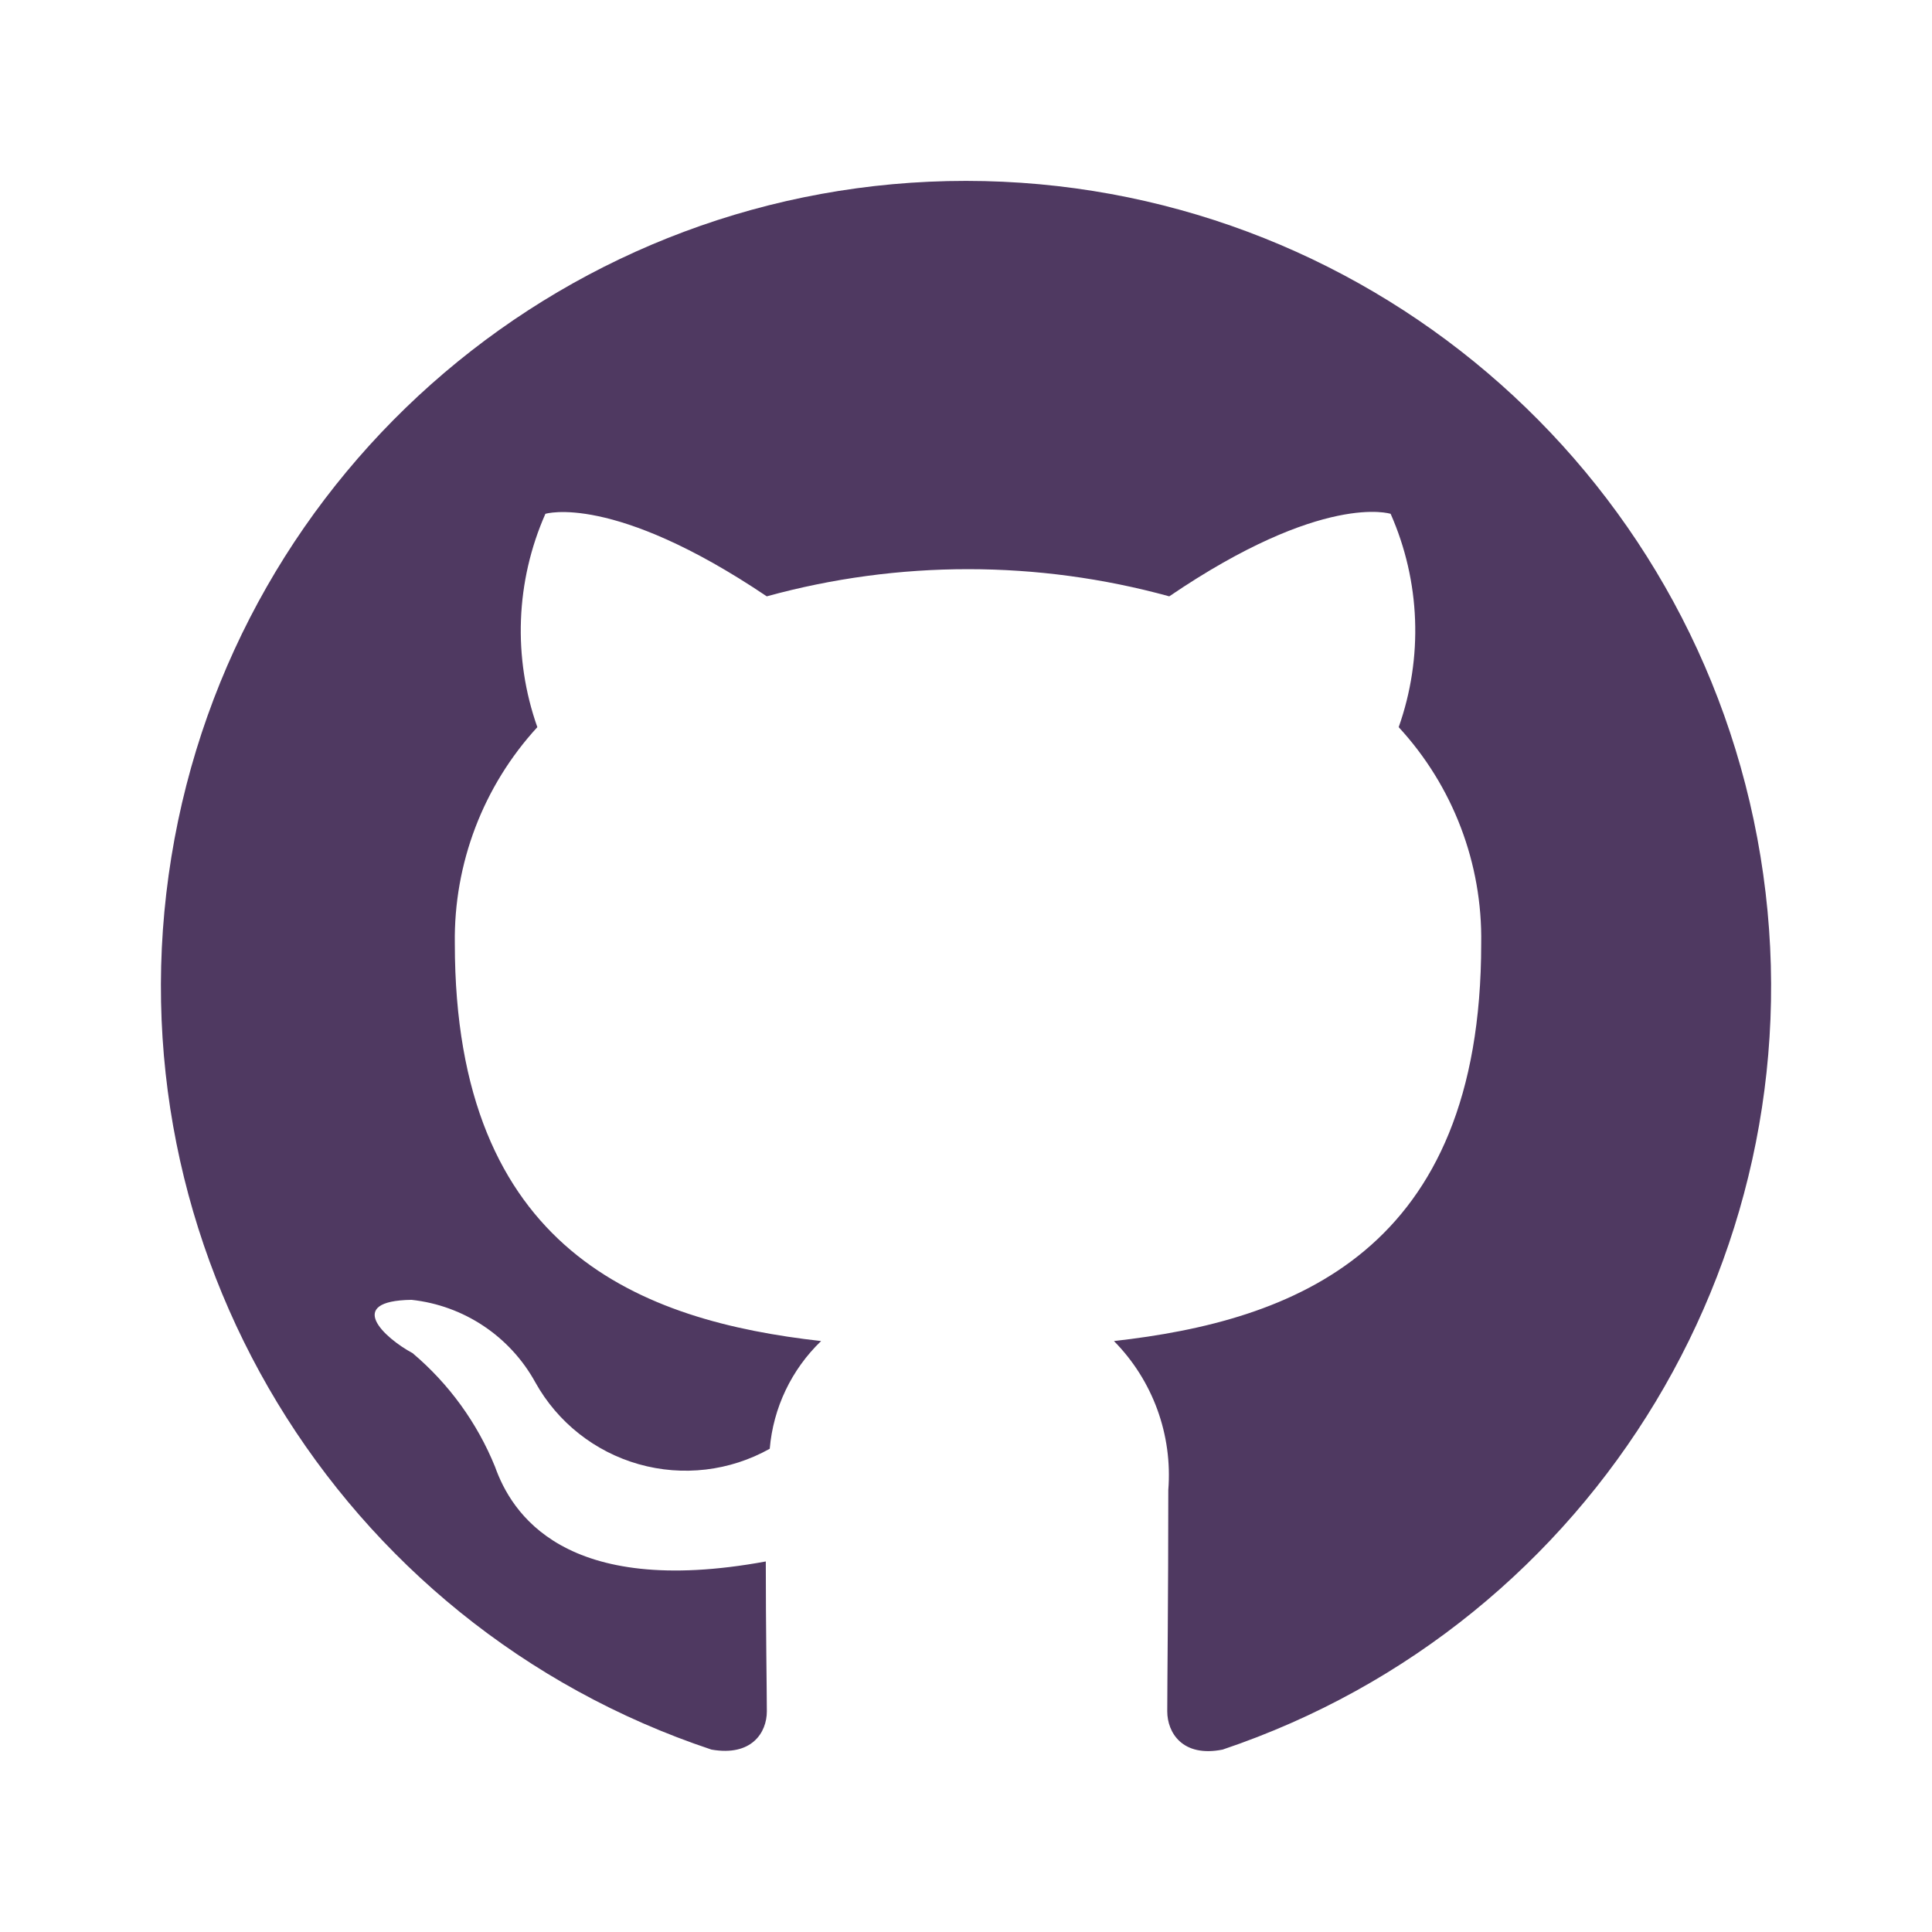
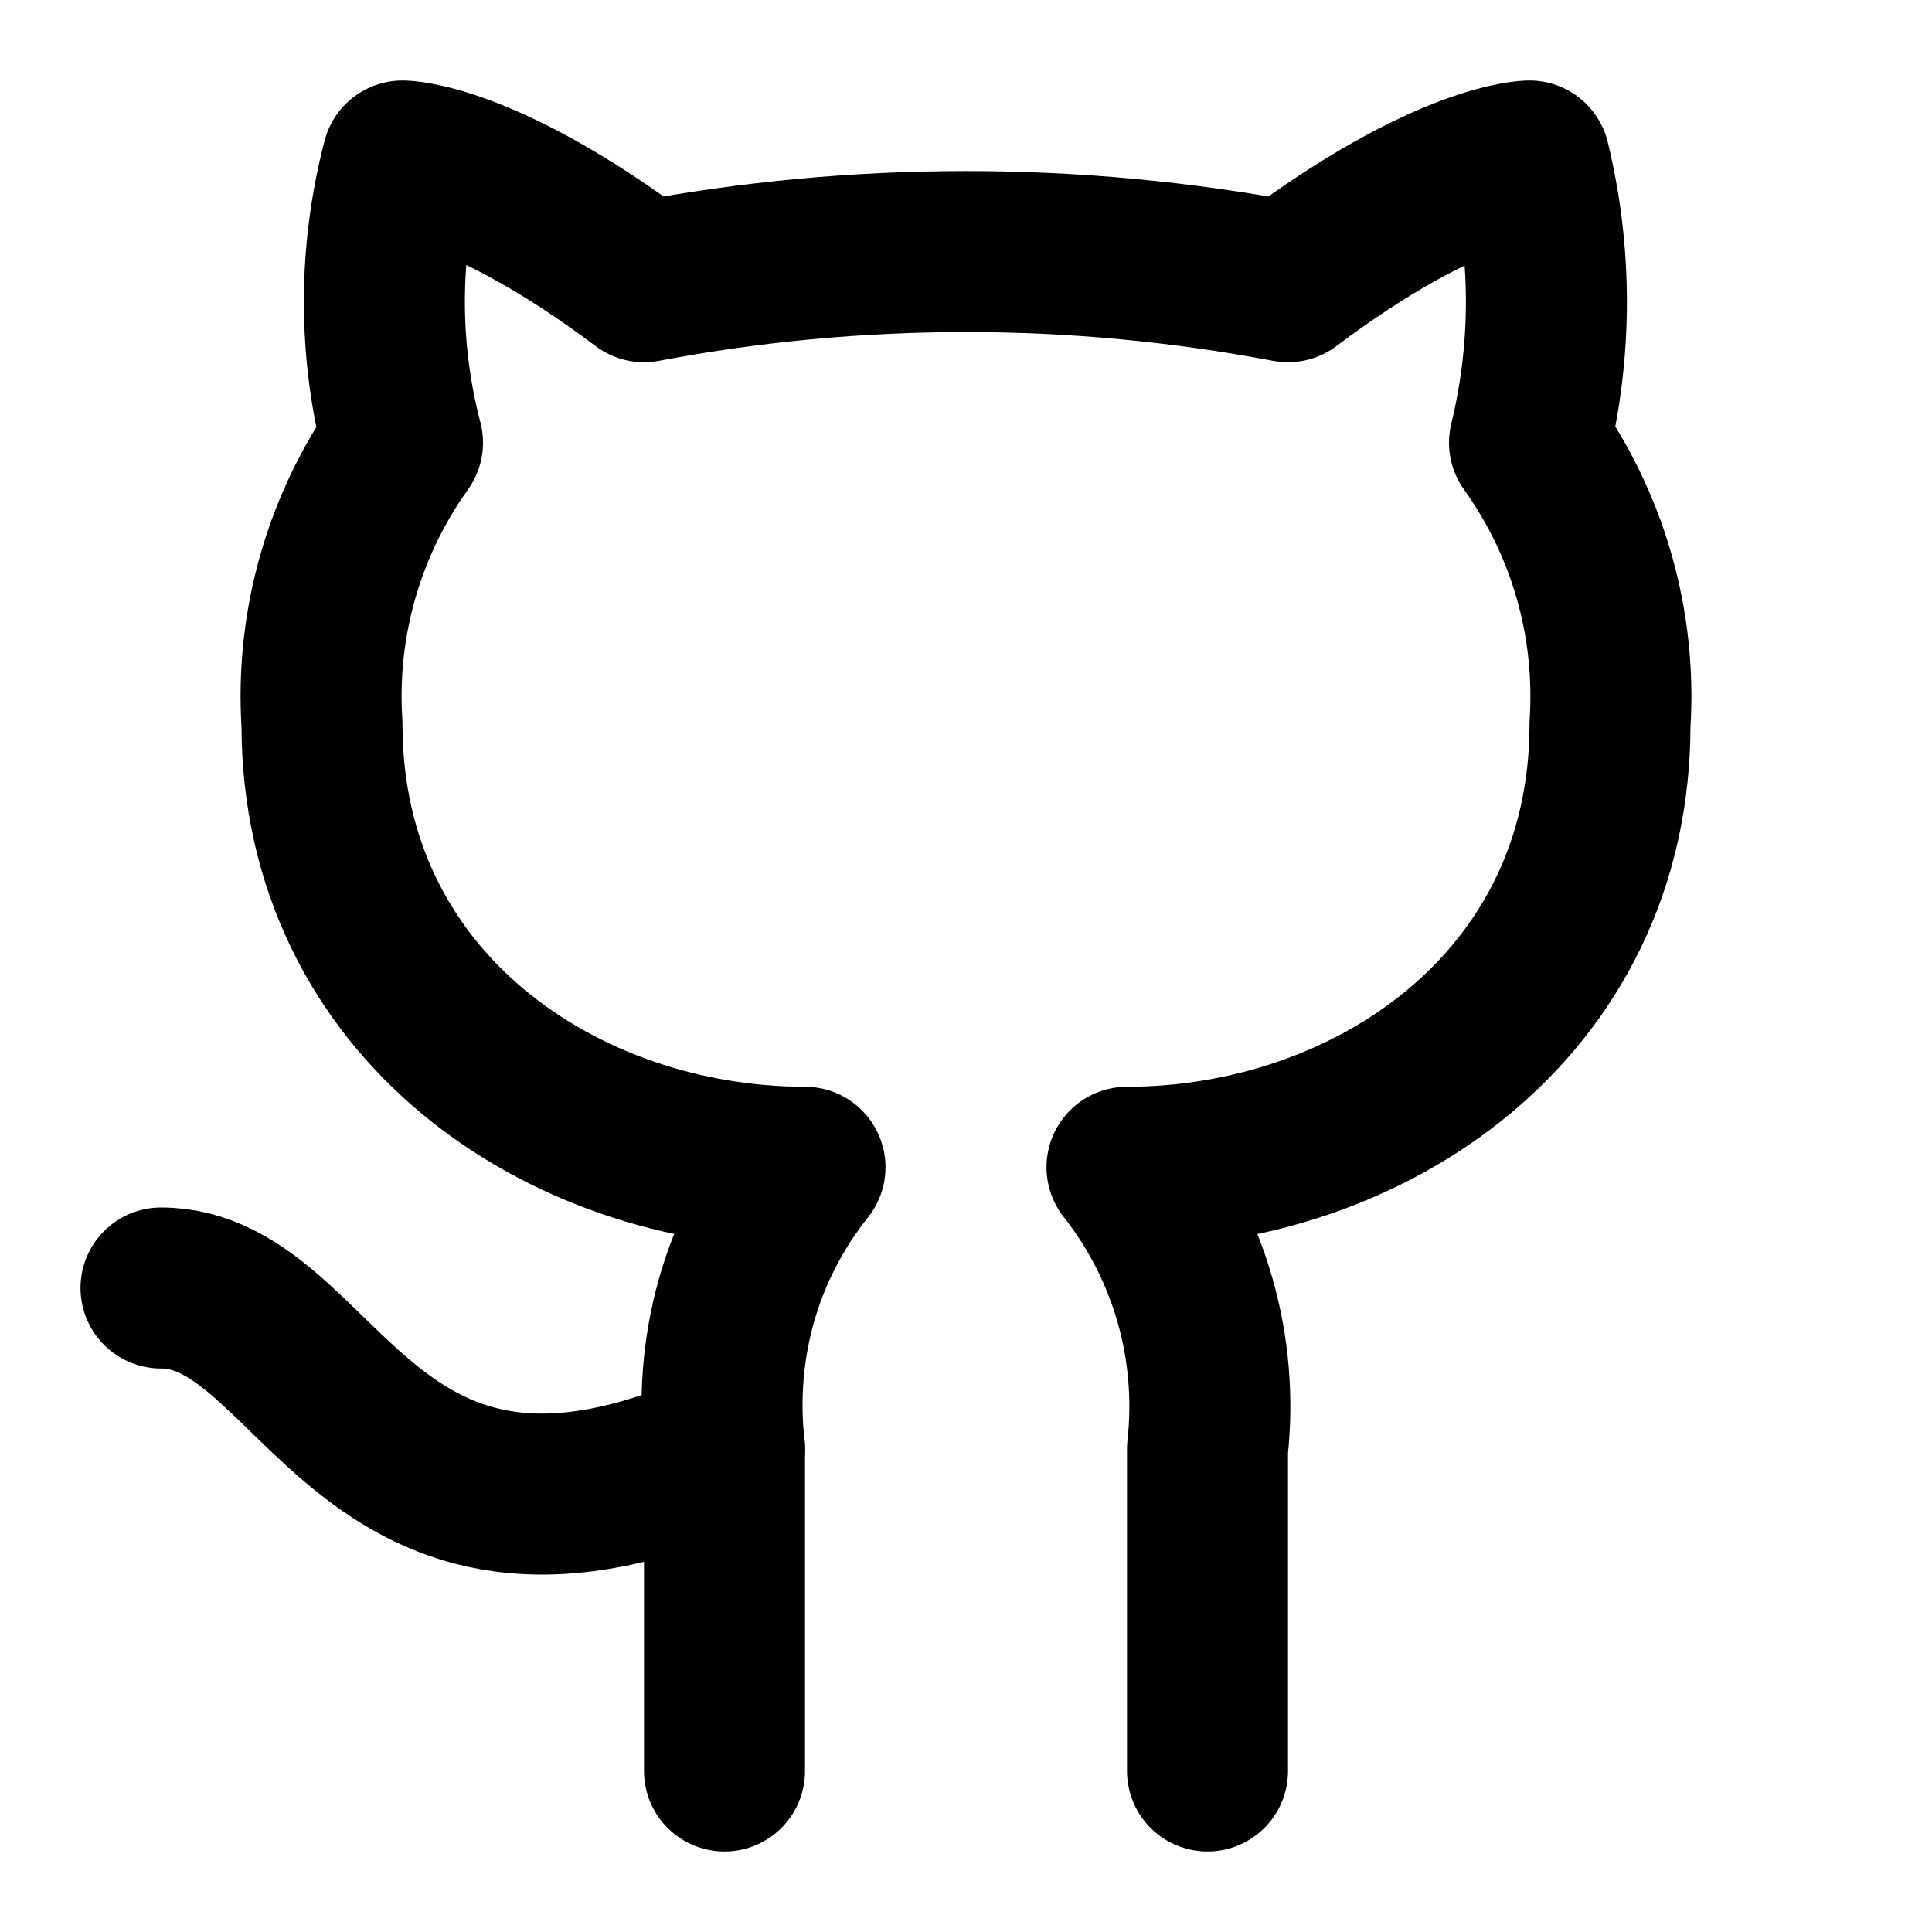
- <svg xmlns="http://www.w3.org/2000/svg" data-name="Layer 1" viewBox="0 0 24 24" width="30" height="30">
-   <path d="M12,2.247A10,10,0,0,0,8.838,21.734c.5.088.688-.212.688-.475,0-.237-.013-1.025-.013-1.862C7,19.859,6.35,18.784,6.15,18.222A3.636,3.636,0,0,0,5.125,16.809c-.35-.188-.85-.65-.013-.662A2.001,2.001,0,0,1,6.65,17.172a2.137,2.137,0,0,0,2.912.825A2.104,2.104,0,0,1,10.2,16.659c-2.225-.25-4.55-1.113-4.55-4.938a3.892,3.892,0,0,1,1.025-2.688,3.594,3.594,0,0,1,.1-2.65s.837-.263,2.75,1.025a9.427,9.427,0,0,1,5,0c1.912-1.3,2.75-1.025,2.75-1.025a3.593,3.593,0,0,1,.1,2.65,3.869,3.869,0,0,1,1.025,2.688c0,3.837-2.338,4.688-4.562,4.938a2.368,2.368,0,0,1,.675,1.85c0,1.338-.013,2.412-.013,2.75,0,.263.188.575.688.475A10.005,10.005,0,0,0,12,2.247Z" fill="#4F3961" class="color000 svgShape" />
+ <svg xmlns="http://www.w3.org/2000/svg" width="24" height="24" viewBox="0 0 24 24" fill="none" stroke="currentColor" stroke-width="2" stroke-linecap="round" stroke-linejoin="round" class="lucide lucide-github-icon lucide-github">
+   <path d="M15 22v-4a4.8 4.8 0 0 0-1-3.5c3 0 6-2 6-5.5.08-1.25-.27-2.48-1-3.5.28-1.15.28-2.35 0-3.5 0 0-1 0-3 1.5-2.64-.5-5.36-.5-8 0C6 2 5 2 5 2c-.3 1.15-.3 2.35 0 3.5A5.403 5.403 0 0 0 4 9c0 3.5 3 5.5 6 5.5-.39.49-.68 1.05-.85 1.65-.17.6-.22 1.23-.15 1.85v4" />
+   <path d="M9 18c-4.51 2-5-2-7-2" />
</svg>
